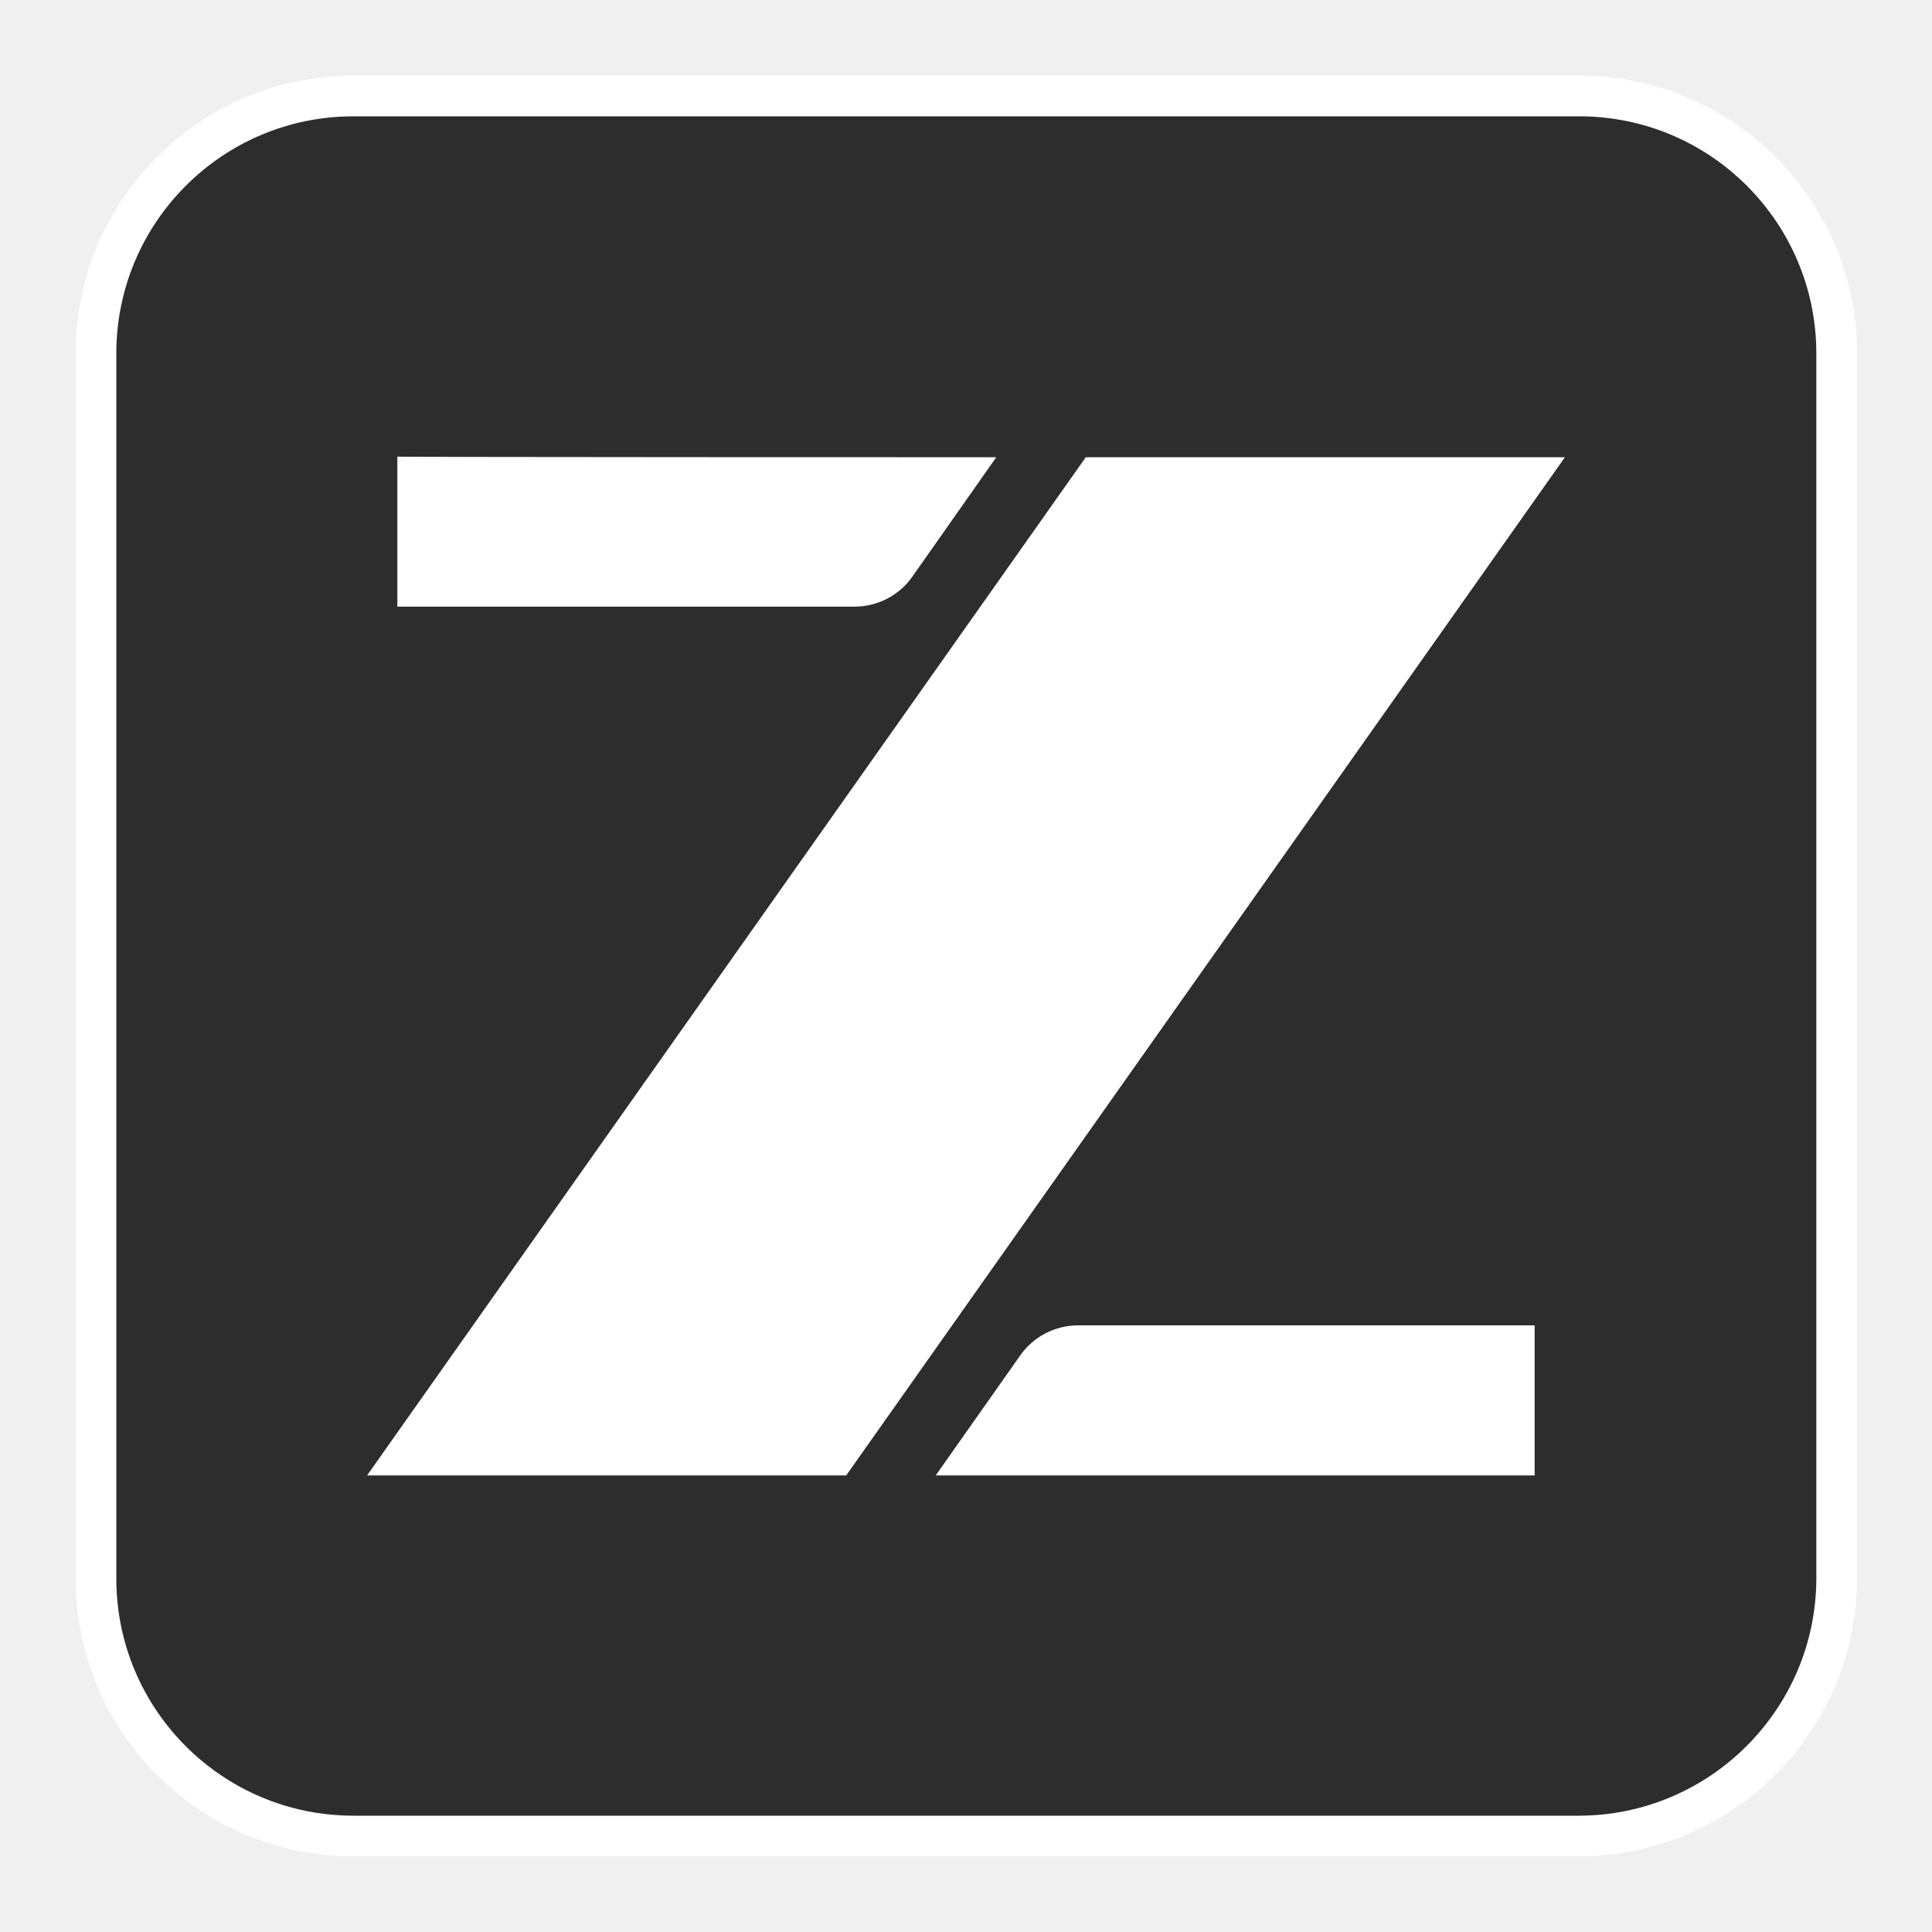
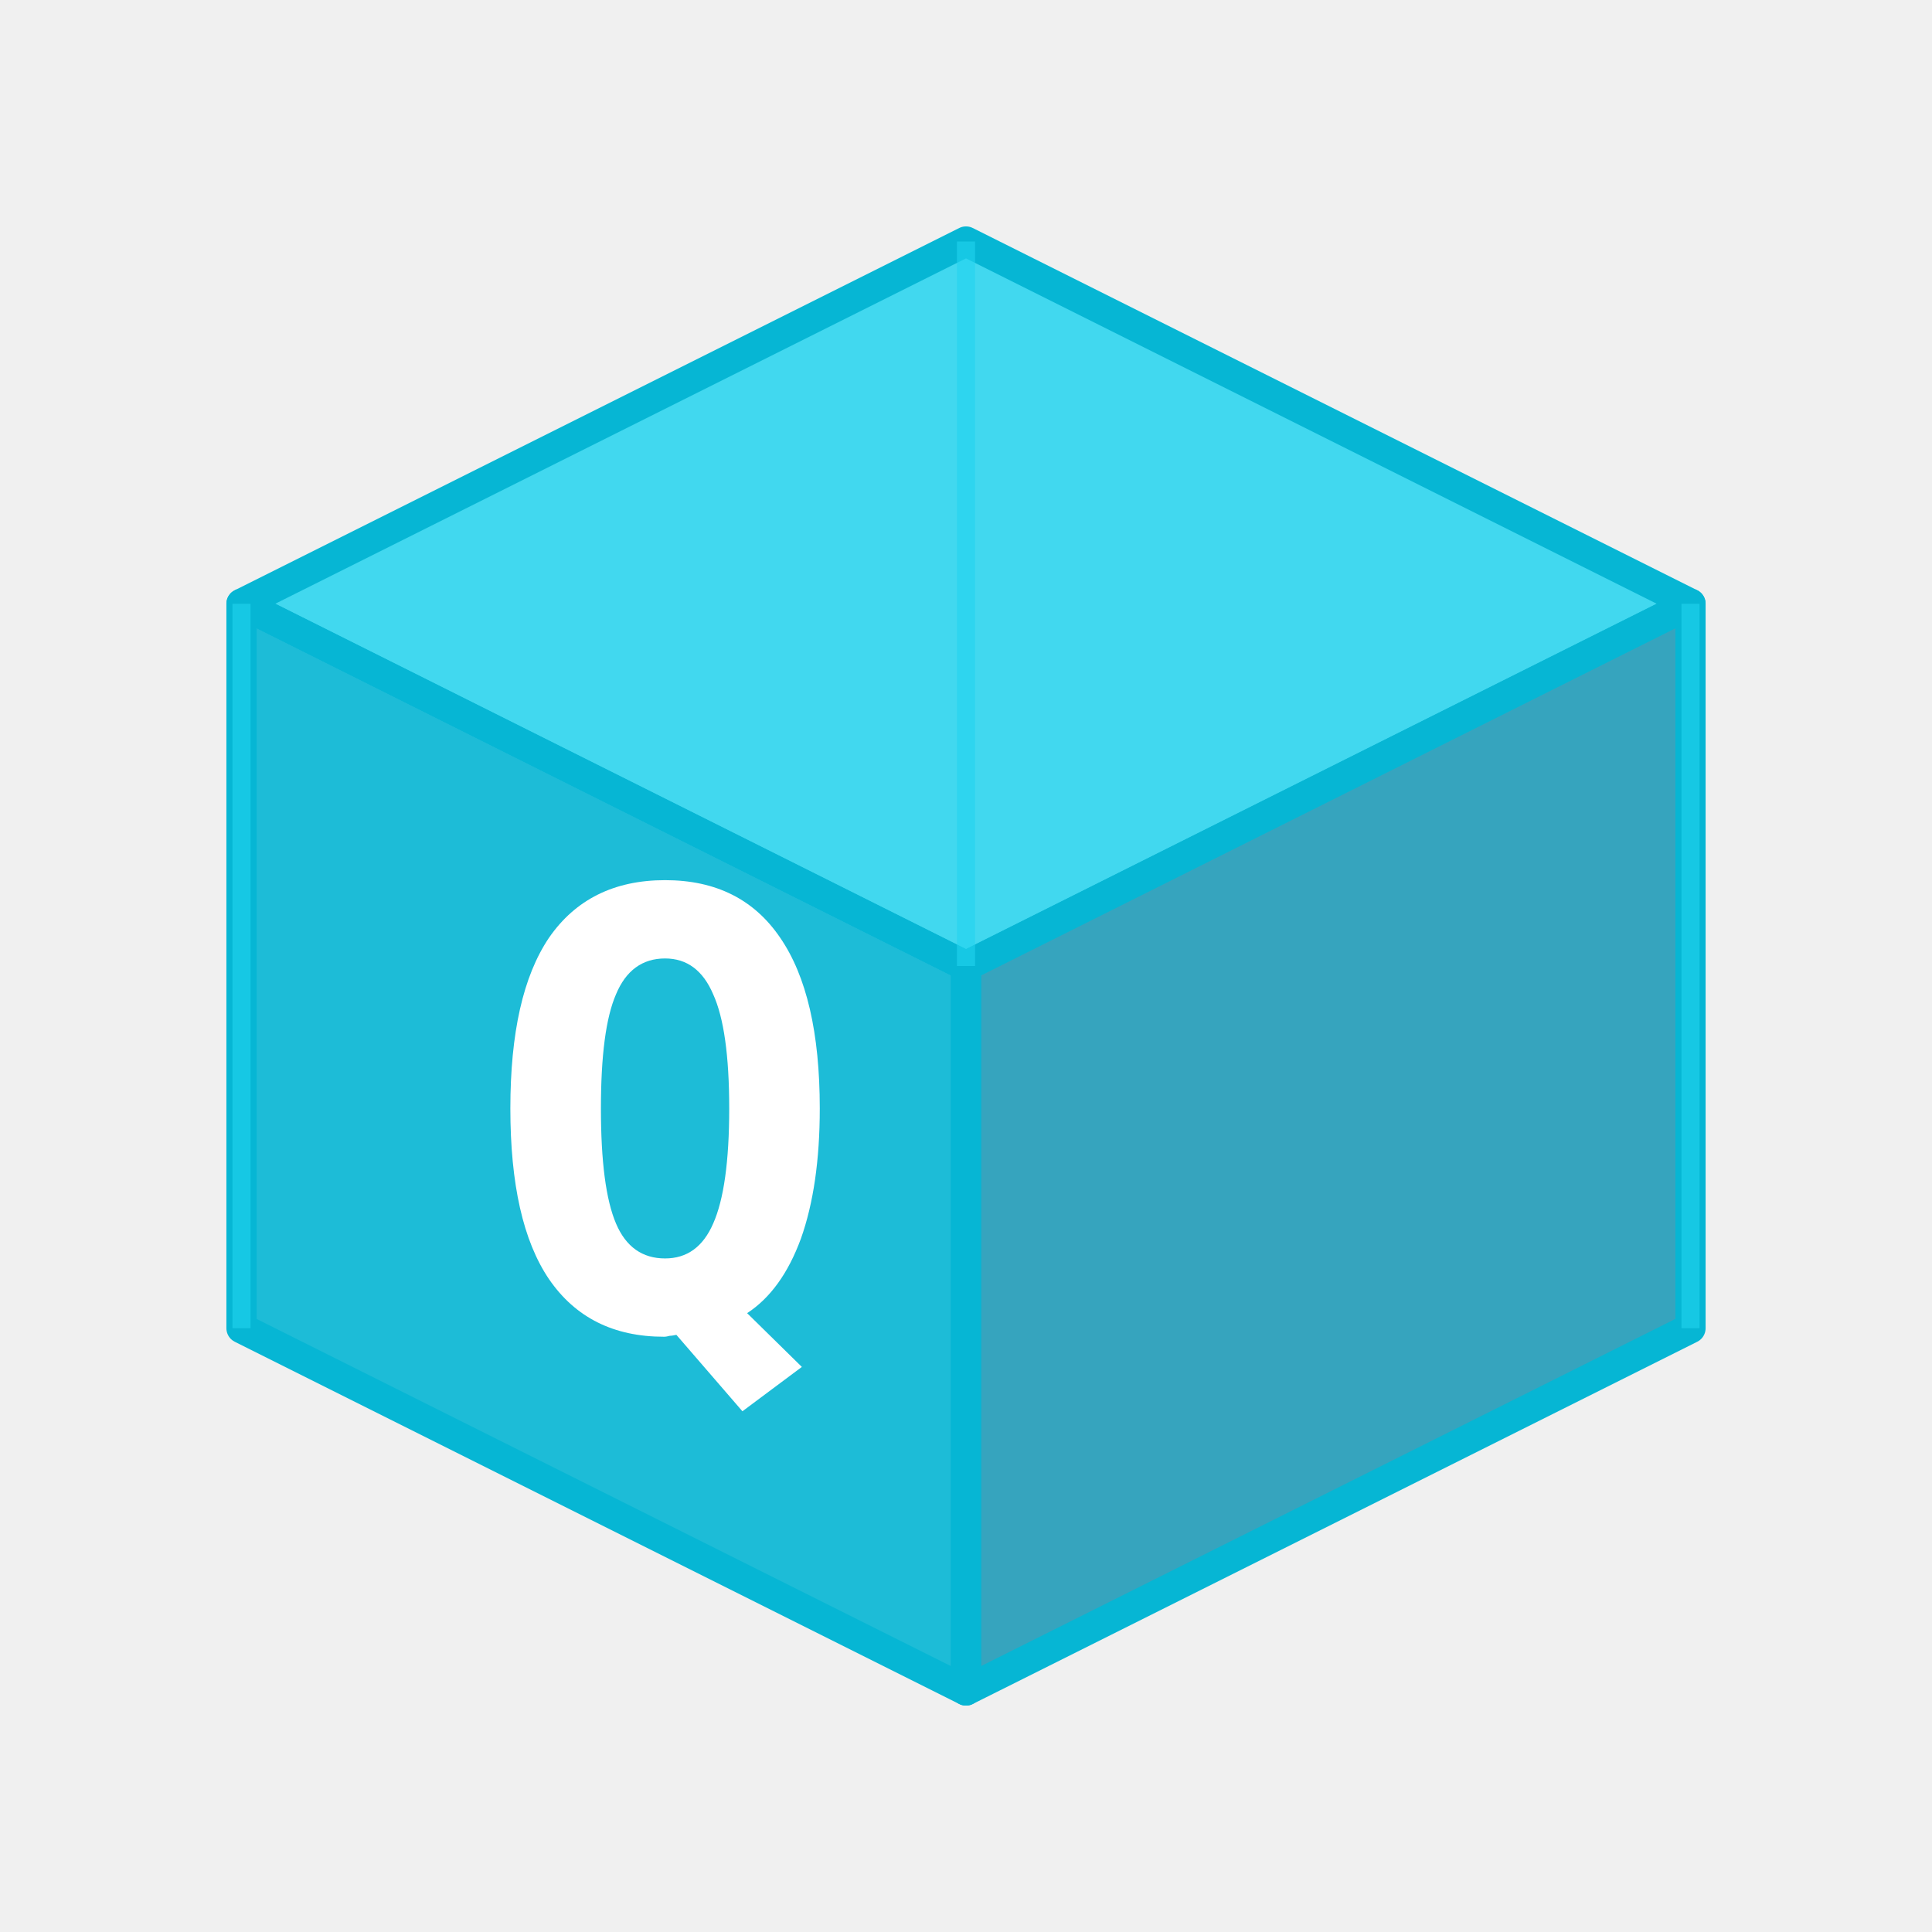
- <svg xmlns="http://www.w3.org/2000/svg" version="1.1" x="0px" y="0px" viewBox="0 0 30 30" style="enable-background:new 0 0 30 30;" xml:space="preserve">
+ <svg xmlns="http://www.w3.org/2000/svg" version="1.1" viewBox="0 0 32 32" style="enable-background:new 0 0 32 32;" xml:space="preserve">
  <defs>
    <style type="text/css">
-     .st194{fill:#2D2D2D;stroke:#FFFFFF;stroke-width:0.632;stroke-miterlimit:10;}
-     .st23{fill:#FFFFFF;}
+     .cube-face-front { fill: #06B6D4; opacity: 0.9; }
+     .cube-face-top { fill: #22D3EE; opacity: 0.85; }
+     .cube-face-right { fill: #0891B2; opacity: 0.8; }
+     .cube-edge { fill: none; stroke: #06B6D4; stroke-width: 0.5; stroke-linejoin: round; }
+     .glow-line { fill: none; stroke: #22D3EE; stroke-width: 0.3; opacity: 0.6; }
+     .q-letter { fill: #FFFFFF; font-family: 'SF Mono', 'JetBrains Mono', monospace; font-size: 10px; font-weight: 700; }

-     .z-breathe {
-       animation: breathe 2.5s ease-in-out infinite;
+     .cube-glow {
+       animation: cubeGlow 2.5s ease-in-out infinite;
    }
- 
-     @keyframes breathe {
-       0%, 100% { opacity: 0.7; }
-       50% { opacity: 1; }
+     @keyframes cubeGlow {
+       0%, 100% { filter: drop-shadow(0 0 1px rgba(6, 182, 212, 0.4)); }
+       50% { filter: drop-shadow(0 0 3px rgba(6, 182, 212, 0.8)); }
    }
  </style>
  </defs>
-   <g>
-     <path class="st194" d="M24.51,28.51H5.49c-2.21,0-4-1.79-4-4V5.49c0-2.21,1.79-4,4-4h19.03c2.21,0,4,1.79,4,4v19.03     C28.51,26.72,26.72,28.51,24.51,28.51z" />
-     <g class="z-breathe">
-       <path class="st23" d="M15.47,7.1l-1.3,1.85c-0.2,0.29-0.54,0.47-0.9,0.47h-7.1V7.09C6.16,7.1,15.47,7.1,15.47,7.1z" />
-       <polygon class="st23" points="24.3,7.1 13.14,22.91 5.7,22.91 16.86,7.1" />
-       <path class="st23" d="M14.53,22.91l1.31-1.86c0.2-0.29,0.54-0.47,0.9-0.47h7.09v2.33H14.53z" />
-     </g>
+   <g class="cube-glow">
+     <polygon class="cube-face-top" points="16,4 28,10 16,16 4,10" />
+     <polygon class="cube-face-front" points="4,10 16,16 16,28 4,22" />
+     <polygon class="cube-face-right" points="16,16 28,10 28,22 16,28" />
+     <polygon class="cube-edge" points="16,4 28,10 16,16 4,10" />
+     <polygon class="cube-edge" points="4,10 16,16 16,28 4,22" />
+     <polygon class="cube-edge" points="16,16 28,10 28,22 16,28" />
+     <line class="glow-line" x1="16" y1="4" x2="16" y2="16" />
+     <line class="glow-line" x1="4" y1="10" x2="4" y2="22" />
+     <line class="glow-line" x1="28" y1="10" x2="28" y2="22" />
+     <text x="8" y="22" class="q-letter">Q</text>
  </g>
</svg>
